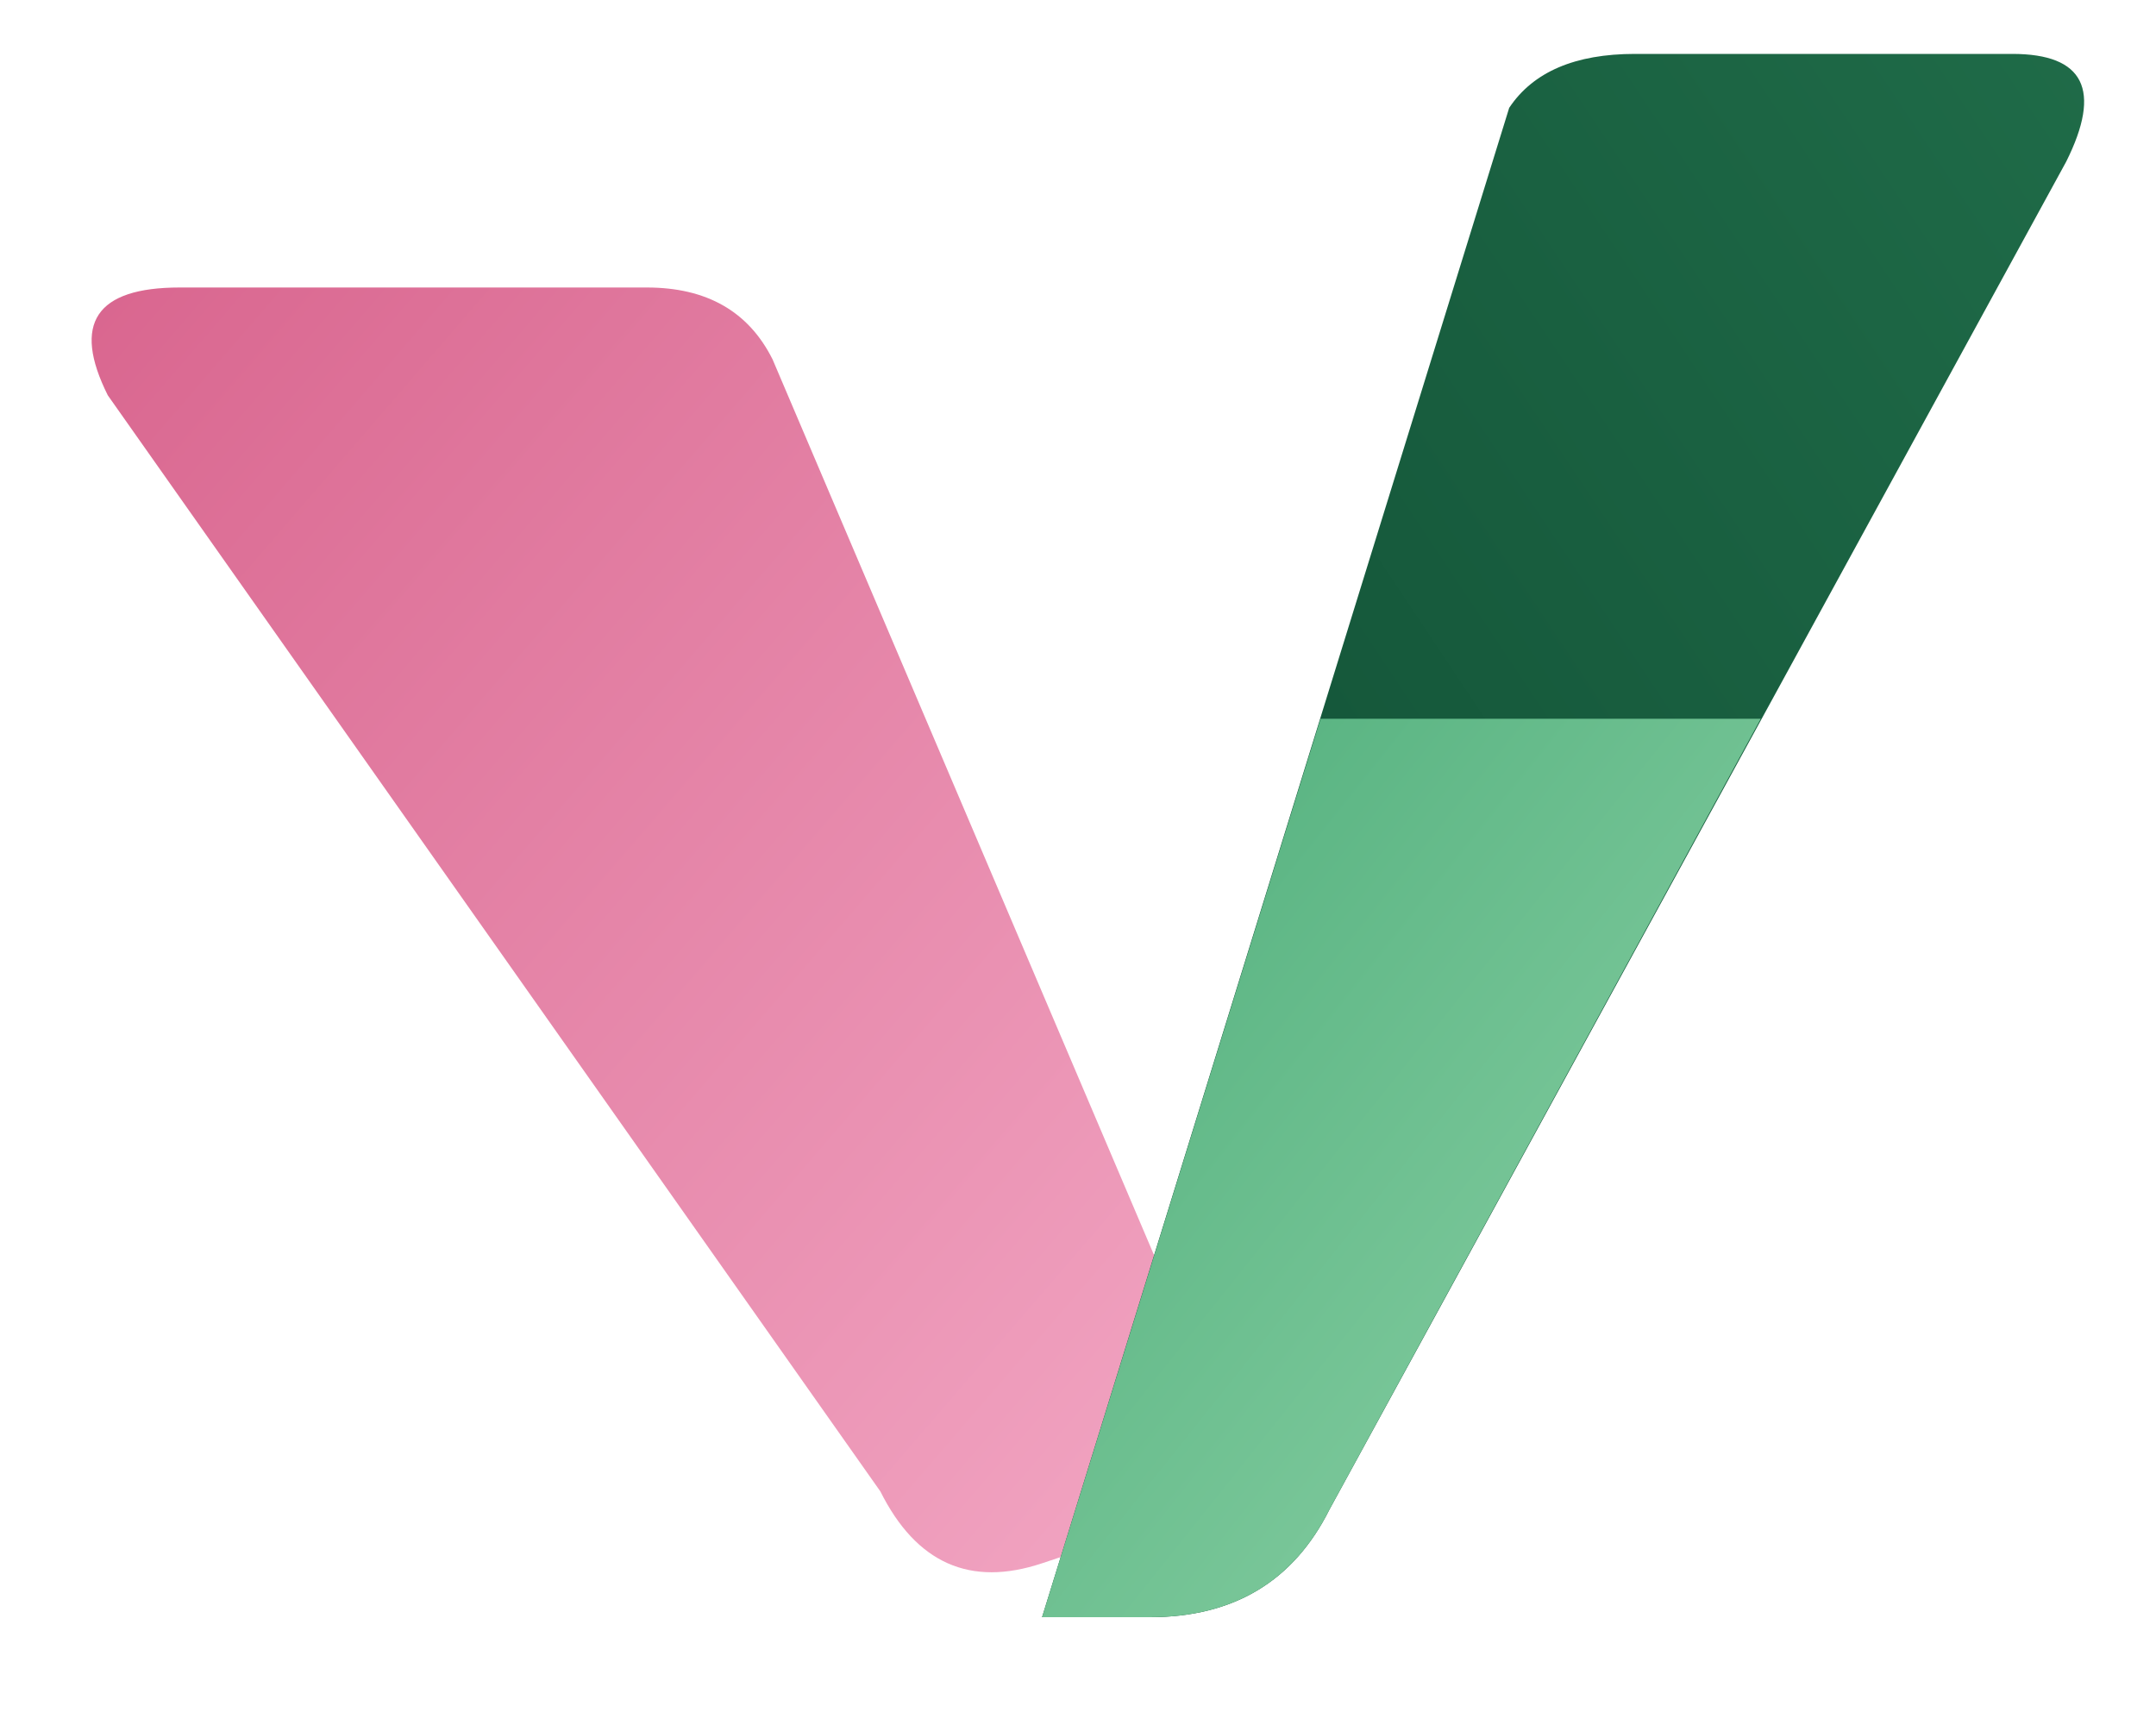
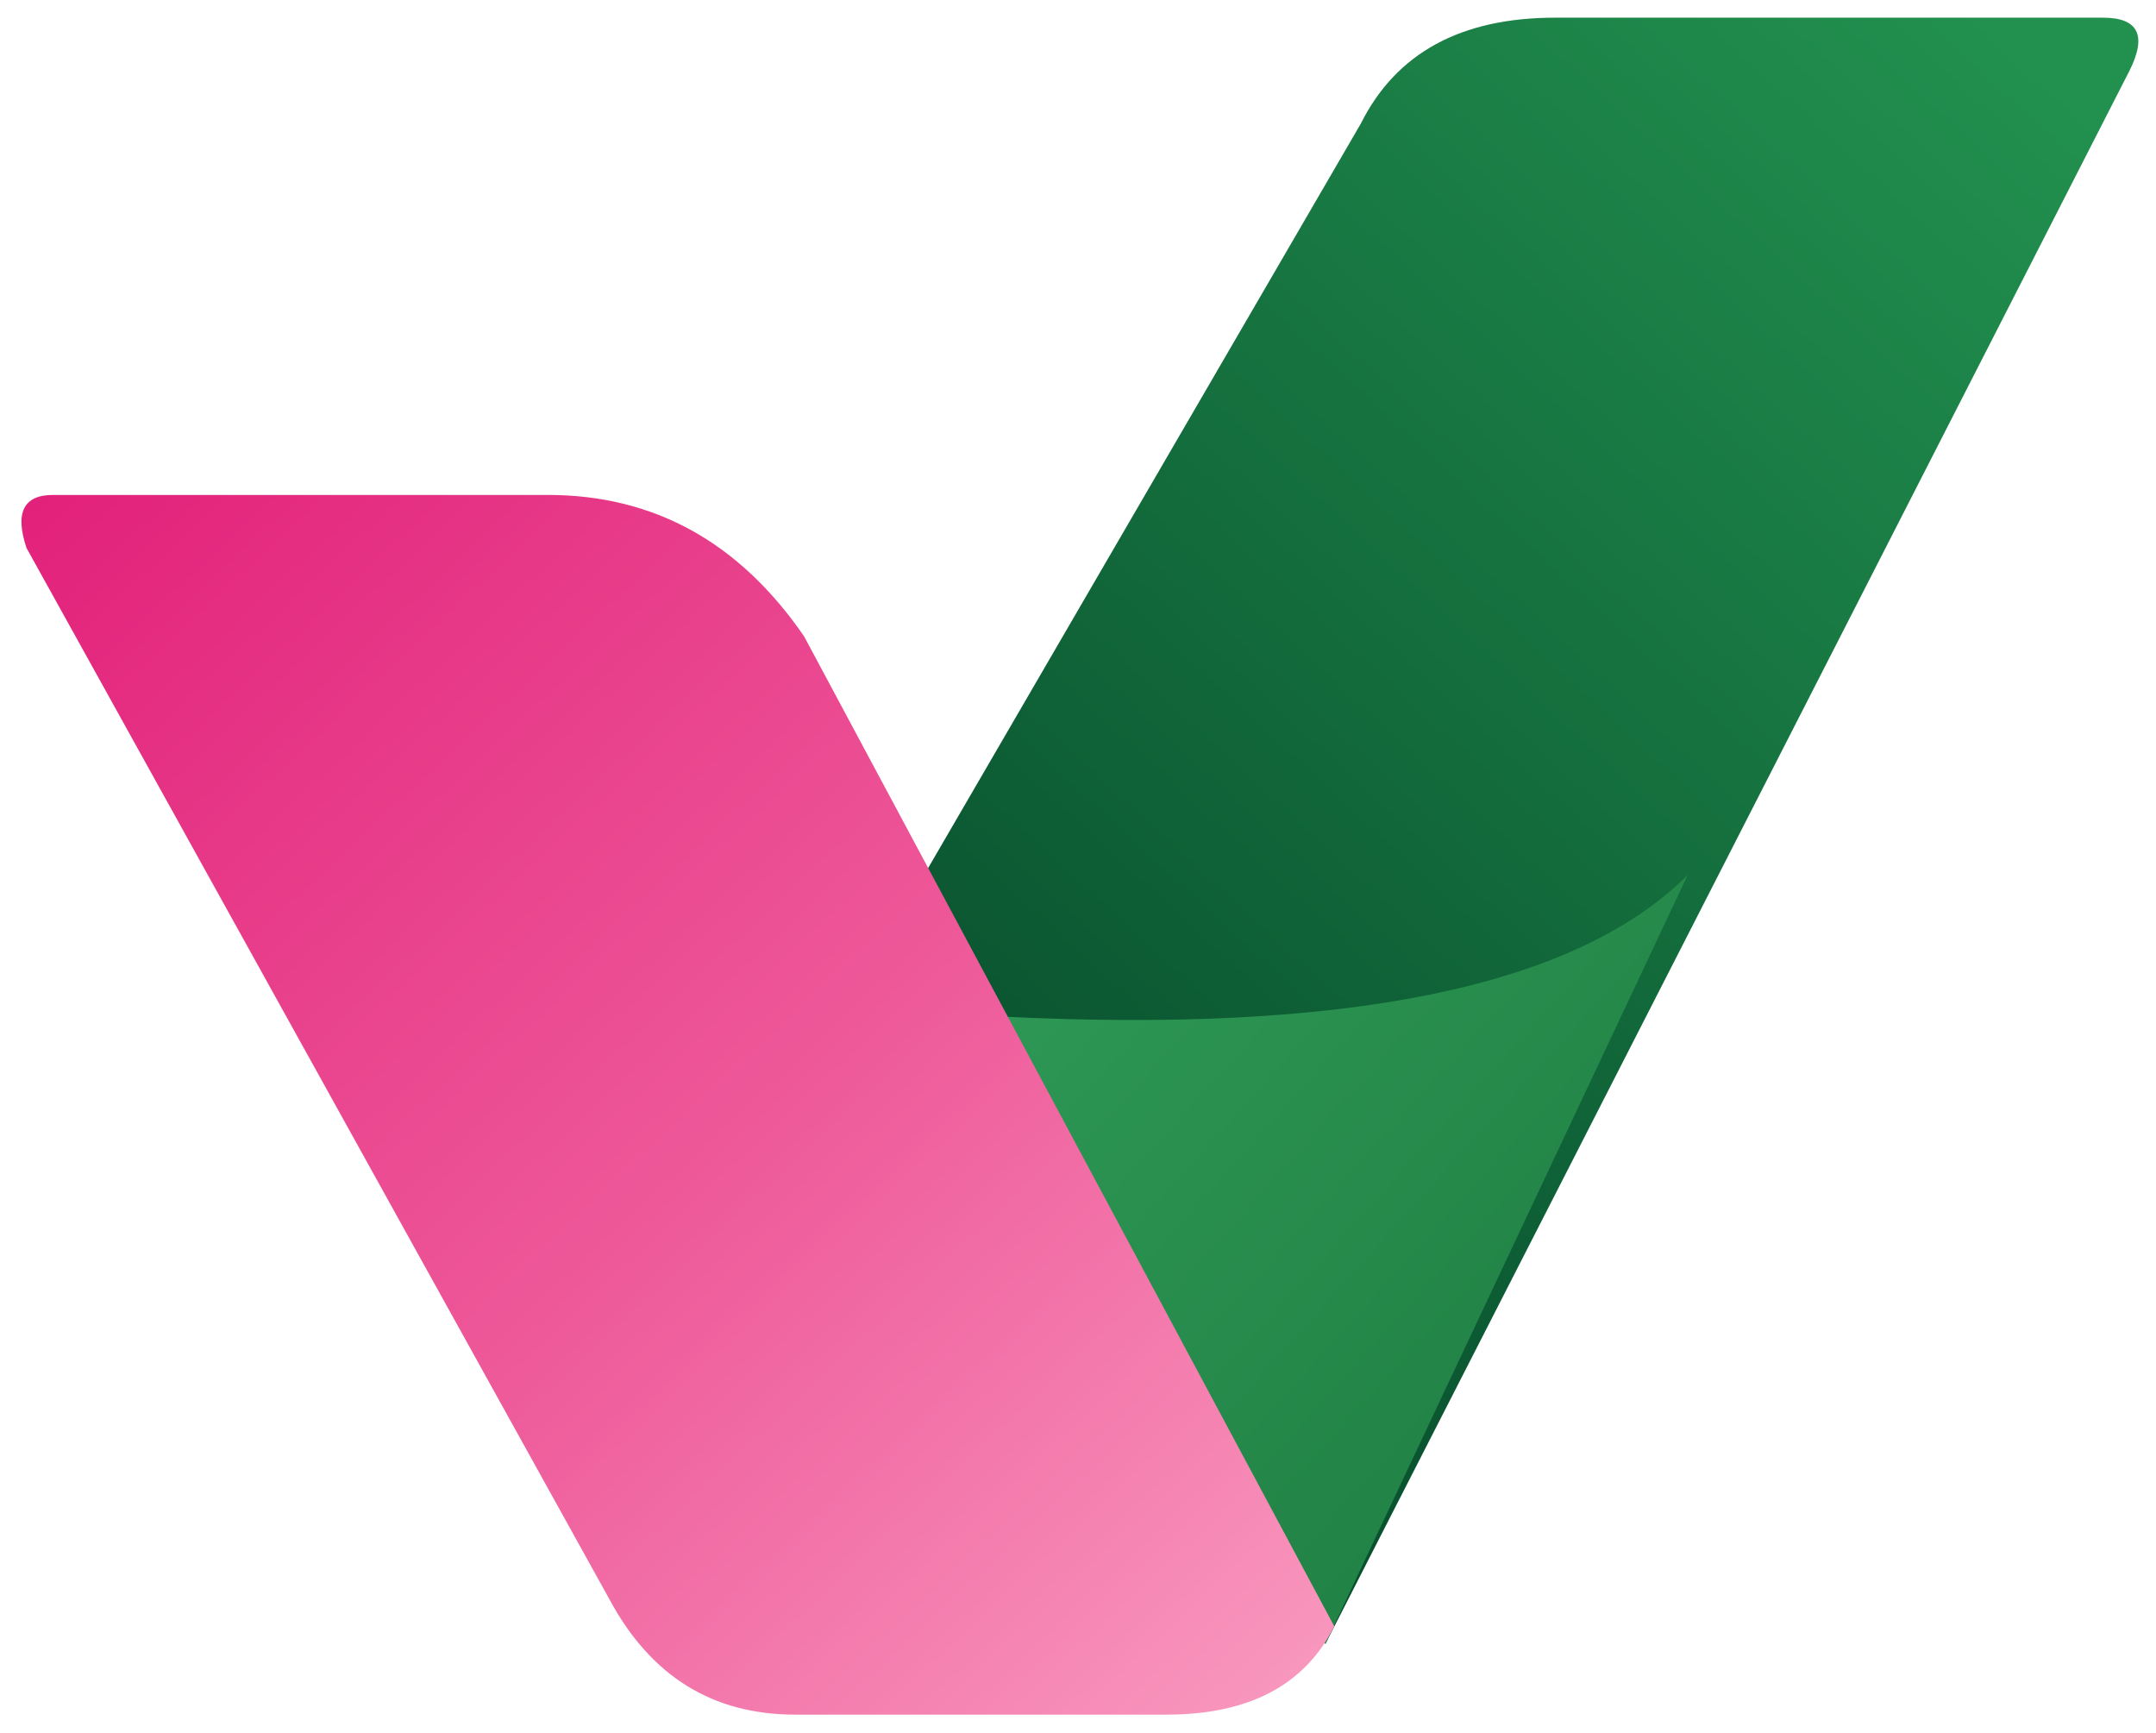
- <svg xmlns="http://www.w3.org/2000/svg" viewBox="0 0 120 96" role="img" aria-label="VetraCRM">
+ <svg xmlns="http://www.w3.org/2000/svg" viewBox="0 0 122 98" role="img" aria-label="VetraCRM">
  <defs>
    <linearGradient id="vp" x1="0" y1="0" x2="1" y2="1">
-       <stop offset="0" stop-color="#D9668F" />
-       <stop offset="1" stop-color="#F2A6C3" />
+       <stop offset="0" stop-color="#E2207A" />
+       <stop offset=".55" stop-color="#EE5A9A" />
+       <stop offset="1" stop-color="#F99BC0" />
    </linearGradient>
-     <linearGradient id="vg" x1="1" y1="0" x2="0" y2="1">
-       <stop offset="0" stop-color="#1F6B48" />
-       <stop offset="1" stop-color="#0E4A31" />
+     <linearGradient id="vg" x1=".9" y1="0" x2=".2" y2="1">
+       <stop offset="0" stop-color="#22914F" />
+       <stop offset="1" stop-color="#05482A" />
    </linearGradient>
    <linearGradient id="vl" x1="0" y1="0" x2="1" y2="1">
-       <stop offset="0" stop-color="#4FAE7B" />
-       <stop offset="1" stop-color="#8FD3A8" />
+       <stop offset="0" stop-color="#2F9A57" />
+       <stop offset="1" stop-color="#1C7A3F" />
    </linearGradient>
  </defs>
-   <path d="M6 22 Q3 16 10 16 H36 Q41 16 43 20 L66 74 Q69 82 61 86 L58 87 Q52 89 49 83 Z" fill="url(#vp)" />
-   <path d="M84 6 Q86 3 91 3 H112 Q118 3 115 9 L74 84 Q71 90 64 90 L58 90 Z" fill="url(#vg)" />
-   <path d="M73.5 40 H98 L74 84 Q71 90 64 90 L58 90 Z" fill="url(#vl)" />
+   <path d="M77 7 Q80 1 88 1 H119 Q122 1 120.5 4 L75 93 L52 50 Z" fill="url(#vg)" />
+   <path d="M56.5 57.5 Q86 59 95.5 49.5 L75 93 Z" fill="url(#vl)" />
+   <path d="M3 28 H31 Q40 28 45.5 36 L75.5 92 Q73 97 66 97 H45 Q38 97 34.5 90.5 L1.5 31 Q0.5 28 3 28 Z" fill="url(#vp)" />
</svg>
